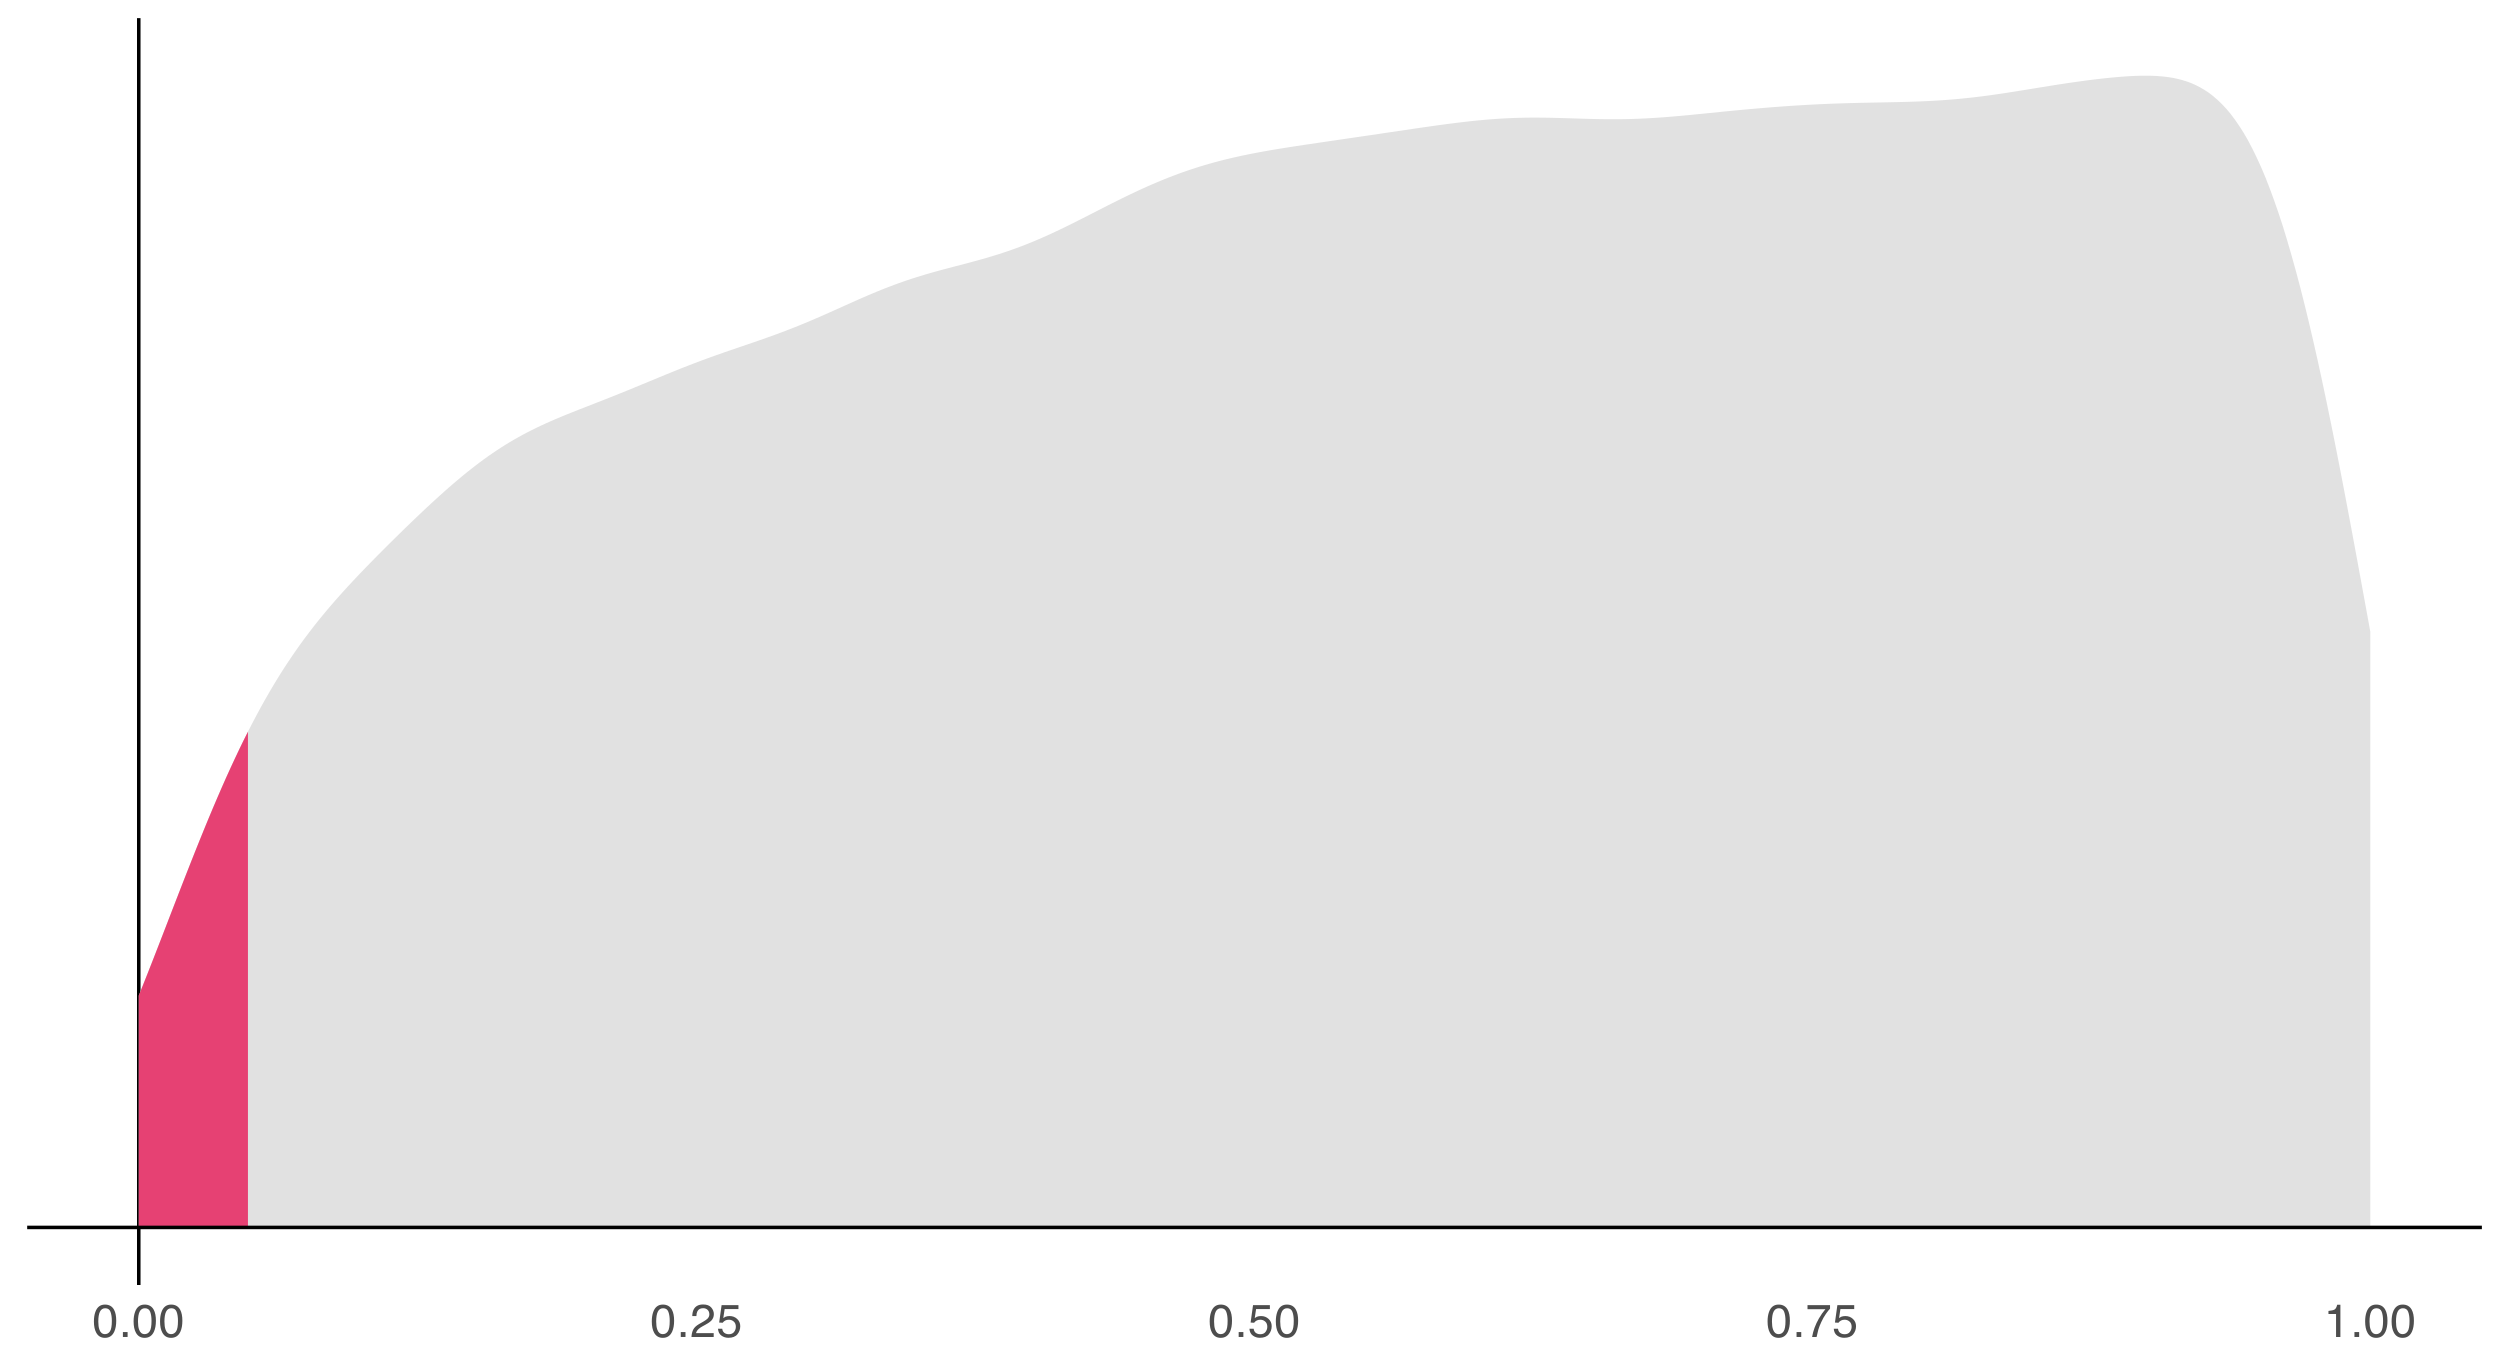
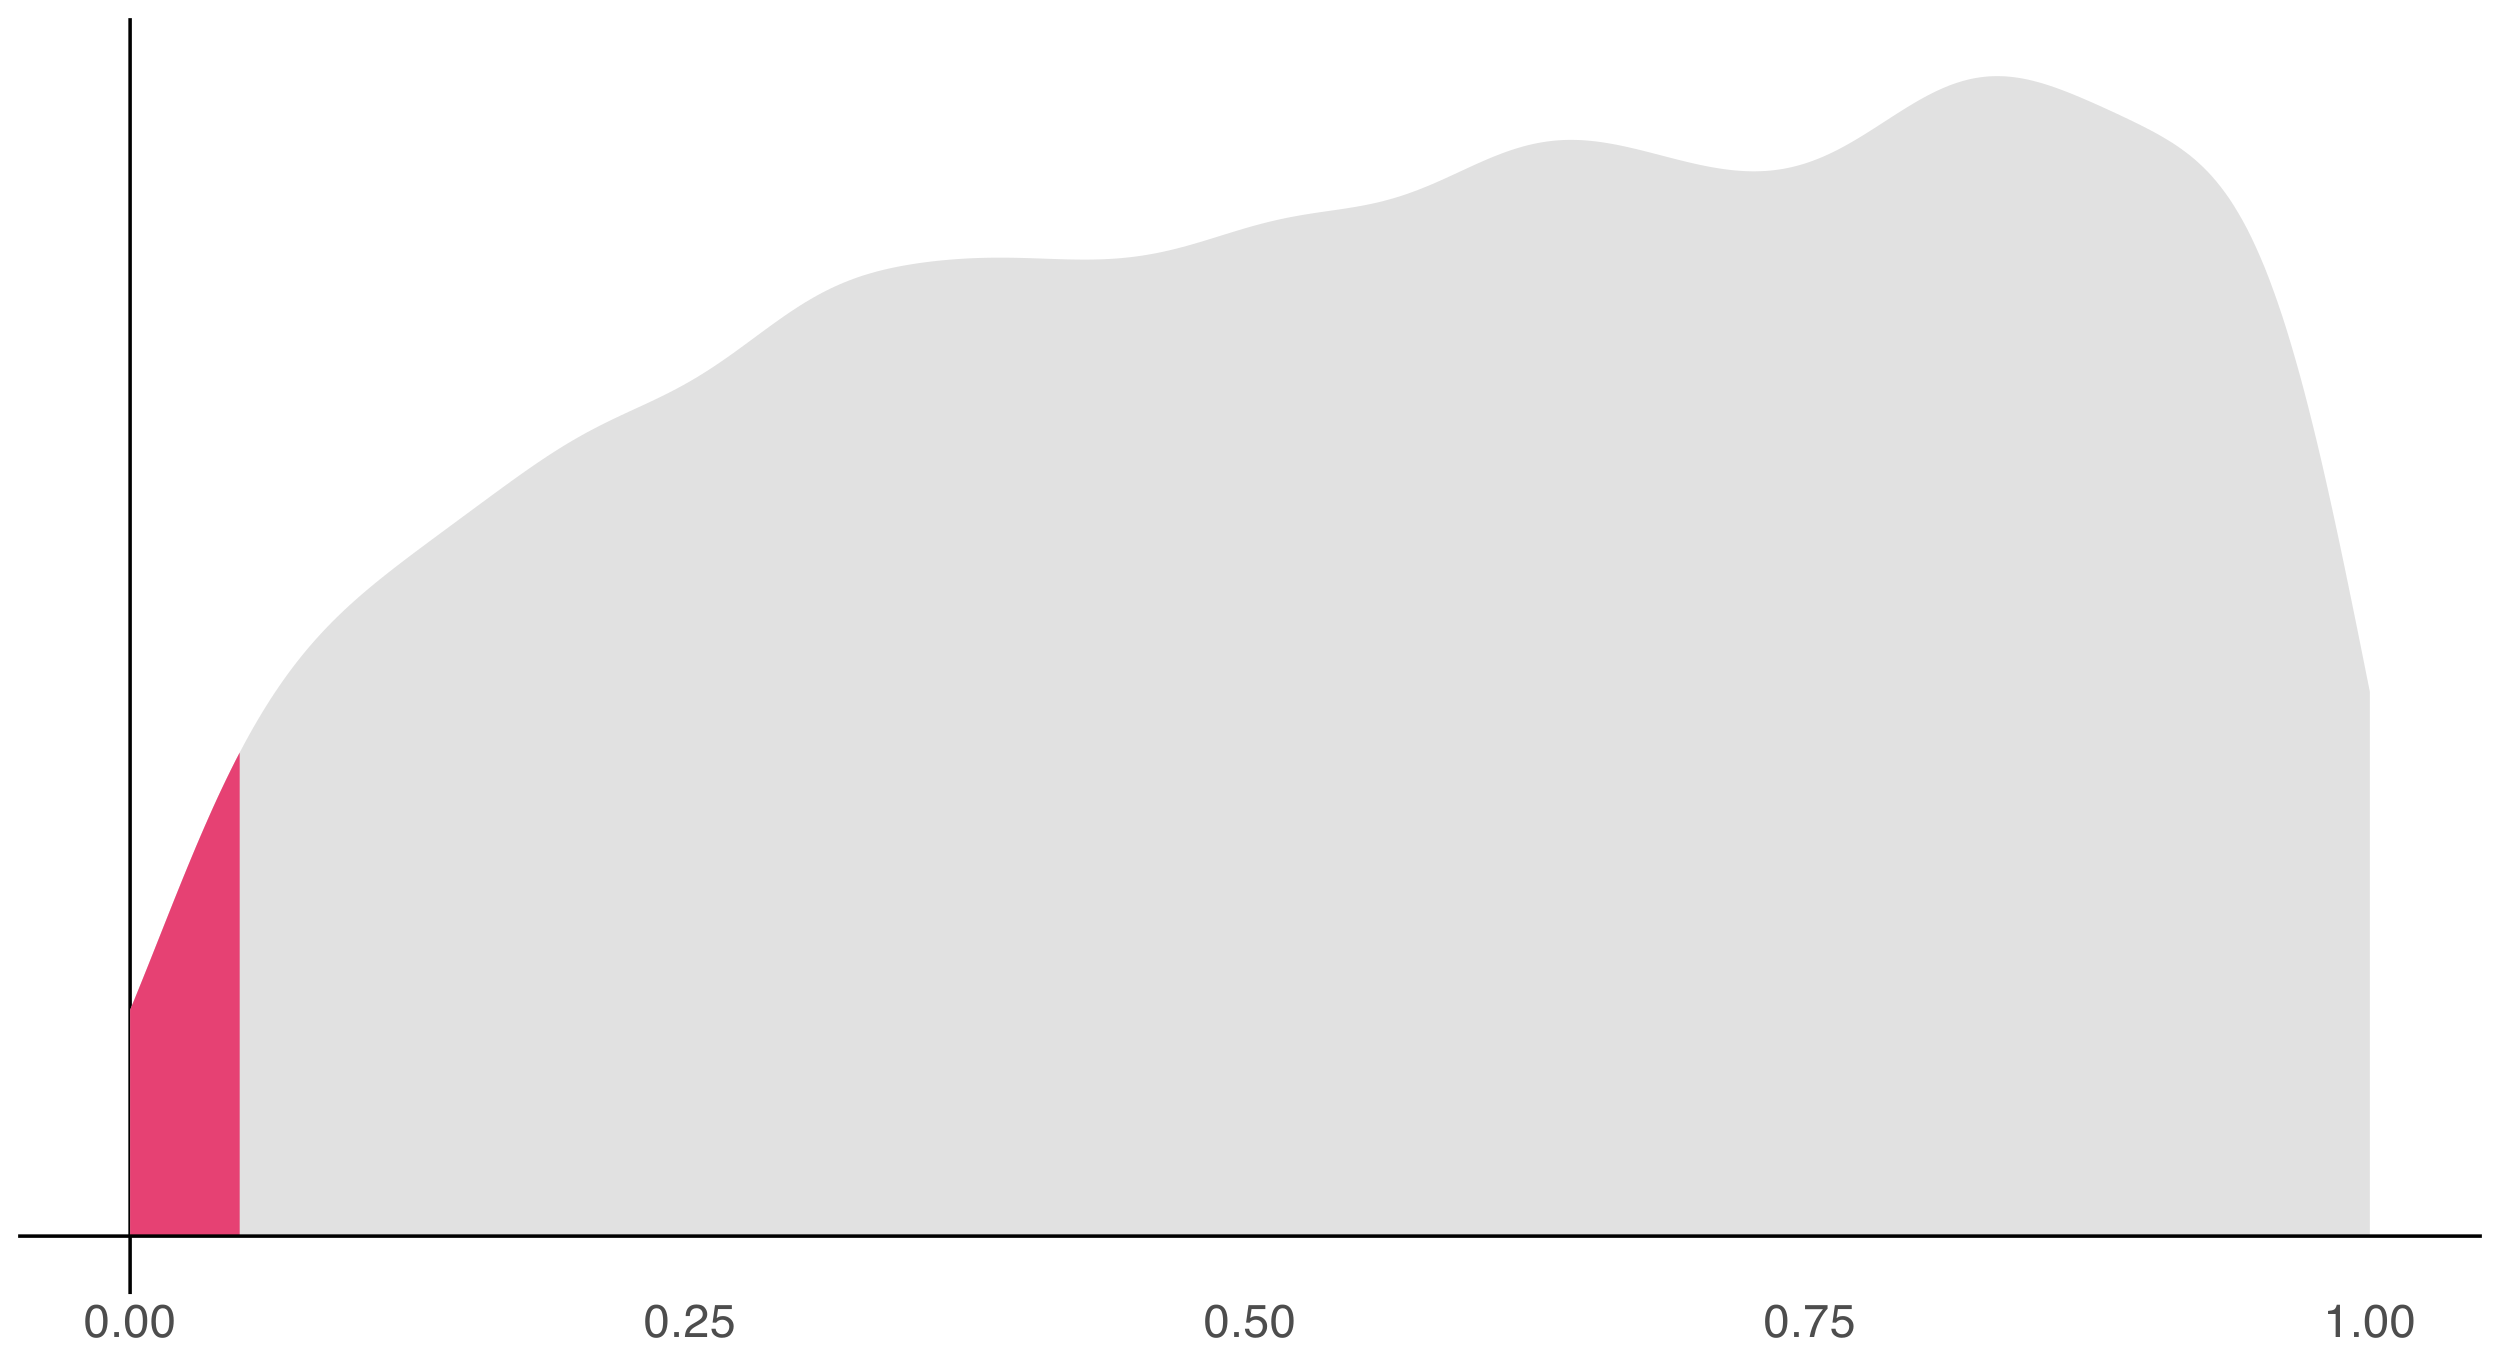
<svg xmlns="http://www.w3.org/2000/svg" xmlns:xlink="http://www.w3.org/1999/xlink" width="756" height="414" viewBox="0 0 756 414">
  <defs>
    <g>
      <g id="glyph-0-0">
        <path d="M 0.453 0 L 0.453 -10.047 L 8.422 -10.047 L 8.422 0 Z M 7.172 -1.266 L 7.172 -8.781 L 1.703 -8.781 L 1.703 -1.266 Z M 7.172 -1.266 " />
      </g>
      <g id="glyph-0-1">
        <path d="M 3.781 -9.797 C 5.051 -9.797 5.969 -9.27 6.531 -8.219 C 6.969 -7.414 7.188 -6.312 7.188 -4.906 C 7.188 -3.57 6.988 -2.473 6.594 -1.609 C 6.02 -0.359 5.082 0.266 3.781 0.266 C 2.602 0.266 1.727 -0.242 1.156 -1.266 C 0.676 -2.117 0.438 -3.266 0.438 -4.703 C 0.438 -5.805 0.582 -6.758 0.875 -7.562 C 1.406 -9.051 2.375 -9.797 3.781 -9.797 Z M 3.781 -0.859 C 4.414 -0.859 4.922 -1.141 5.297 -1.703 C 5.672 -2.266 5.859 -3.316 5.859 -4.859 C 5.859 -5.973 5.723 -6.891 5.453 -7.609 C 5.18 -8.328 4.648 -8.688 3.859 -8.688 C 3.141 -8.688 2.609 -8.344 2.266 -7.656 C 1.93 -6.977 1.766 -5.977 1.766 -4.656 C 1.766 -3.656 1.875 -2.852 2.094 -2.25 C 2.414 -1.32 2.977 -0.859 3.781 -0.859 Z M 3.781 -0.859 " />
      </g>
      <g id="glyph-0-2">
        <path d="M 1.203 -1.484 L 2.625 -1.484 L 2.625 0 L 1.203 0 Z M 1.203 -1.484 " />
      </g>
      <g id="glyph-0-3">
        <path d="M 0.438 0 C 0.477 -0.844 0.648 -1.578 0.953 -2.203 C 1.266 -2.828 1.859 -3.395 2.734 -3.906 L 4.047 -4.656 C 4.629 -5 5.039 -5.289 5.281 -5.531 C 5.656 -5.914 5.844 -6.352 5.844 -6.844 C 5.844 -7.406 5.672 -7.852 5.328 -8.188 C 4.984 -8.531 4.531 -8.703 3.969 -8.703 C 3.125 -8.703 2.539 -8.379 2.219 -7.734 C 2.039 -7.391 1.941 -6.914 1.922 -6.312 L 0.672 -6.312 C 0.691 -7.164 0.852 -7.863 1.156 -8.406 C 1.688 -9.352 2.625 -9.828 3.969 -9.828 C 5.094 -9.828 5.91 -9.52 6.422 -8.906 C 6.941 -8.301 7.203 -7.629 7.203 -6.891 C 7.203 -6.109 6.926 -5.438 6.375 -4.875 C 6.062 -4.551 5.488 -4.16 4.656 -3.703 L 3.719 -3.188 C 3.281 -2.938 2.93 -2.703 2.672 -2.484 C 2.211 -2.086 1.926 -1.645 1.812 -1.156 L 7.156 -1.156 L 7.156 0 Z M 0.438 0 " />
      </g>
      <g id="glyph-0-4">
        <path d="M 1.734 -2.5 C 1.816 -1.789 2.141 -1.305 2.703 -1.047 C 2.992 -0.898 3.332 -0.828 3.719 -0.828 C 4.445 -0.828 4.984 -1.062 5.328 -1.531 C 5.68 -2 5.859 -2.516 5.859 -3.078 C 5.859 -3.766 5.648 -4.289 5.234 -4.656 C 4.816 -5.031 4.316 -5.219 3.734 -5.219 C 3.316 -5.219 2.953 -5.133 2.641 -4.969 C 2.336 -4.812 2.082 -4.586 1.875 -4.297 L 0.812 -4.359 L 1.547 -9.625 L 6.641 -9.625 L 6.641 -8.438 L 2.469 -8.438 L 2.062 -5.719 C 2.289 -5.883 2.504 -6.016 2.703 -6.109 C 3.066 -6.254 3.488 -6.328 3.969 -6.328 C 4.863 -6.328 5.625 -6.035 6.25 -5.453 C 6.875 -4.879 7.188 -4.148 7.188 -3.266 C 7.188 -2.336 6.898 -1.52 6.328 -0.812 C 5.754 -0.102 4.844 0.25 3.594 0.25 C 2.801 0.25 2.098 0.023 1.484 -0.422 C 0.867 -0.867 0.523 -1.562 0.453 -2.5 Z M 1.734 -2.5 " />
      </g>
      <g id="glyph-0-5">
        <path d="M 7.328 -9.625 L 7.328 -8.547 C 7.004 -8.242 6.582 -7.711 6.062 -6.953 C 5.539 -6.203 5.082 -5.391 4.688 -4.516 C 4.289 -3.66 3.988 -2.883 3.781 -2.188 C 3.645 -1.727 3.473 -1 3.266 0 L 1.906 0 C 2.219 -1.863 2.898 -3.723 3.953 -5.578 C 4.578 -6.66 5.234 -7.598 5.922 -8.391 L 0.516 -8.391 L 0.516 -9.625 Z M 7.328 -9.625 " />
      </g>
      <g id="glyph-0-6">
        <path d="M 1.344 -6.938 L 1.344 -7.875 C 2.227 -7.957 2.844 -8.098 3.188 -8.297 C 3.539 -8.504 3.805 -8.988 3.984 -9.75 L 4.953 -9.75 L 4.953 0 L 3.641 0 L 3.641 -6.938 Z M 1.344 -6.938 " />
      </g>
    </g>
    <clipPath id="clip-0">
-       <path clip-rule="nonzero" d="M 41 5.48 L 43 5.48 L 43 388.59 L 41 388.59 Z M 41 5.48 " />
+       <path clip-rule="nonzero" d="M 38 5.48 L 40 5.48 L 40 391.328 L 38 391.328 Z M 38 5.48 " />
    </clipPath>
    <clipPath id="clip-1">
-       <path clip-rule="nonzero" d="M 8.219 370 L 750.52 370 L 750.52 372 L 8.219 372 Z M 8.219 370 " />
+       <path clip-rule="nonzero" d="M 5.48 373 L 750.523 373 L 750.523 375 L 5.48 375 Z M 5.48 373 " />
    </clipPath>
  </defs>
  <rect x="-75.6" y="-41.4" width="907.2" height="496.8" fill="rgb(100%, 100%, 100%)" fill-opacity="1" />
  <g clip-path="url(#clip-0)">
-     <path fill="none" stroke-width="1.067" stroke-linecap="butt" stroke-linejoin="round" stroke="rgb(0%, 0%, 0%)" stroke-opacity="1" stroke-miterlimit="10" d="M 41.961 388.59 L 41.961 5.48 " />
+     <path fill="none" stroke-width="1.067" stroke-linecap="butt" stroke-linejoin="round" stroke="rgb(0%, 0%, 0%)" stroke-opacity="1" stroke-miterlimit="10" d="M 39.344 391.328 L 39.344 5.48 " />
  </g>
-   <path fill-rule="nonzero" fill="rgb(85.098%, 85.098%, 85.098%)" fill-opacity="0.8" d="M 41.961 301.059 L 43.281 297.773 L 44.602 294.453 L 45.922 291.098 L 47.242 287.715 L 48.562 284.312 L 49.883 280.902 L 51.203 277.48 L 52.523 274.062 L 53.844 270.652 L 55.164 267.254 L 56.488 263.871 L 57.809 260.516 L 59.129 257.195 L 60.449 253.906 L 61.77 250.656 L 63.09 247.449 L 64.41 244.305 L 65.73 241.211 L 67.051 238.164 L 68.371 235.176 L 69.691 232.27 L 71.012 229.422 L 72.332 226.633 L 73.652 223.91 L 74.977 221.27 L 76.297 218.699 L 77.617 216.195 L 78.938 213.75 L 80.258 211.391 L 81.578 209.102 L 82.898 206.871 L 84.219 204.703 L 85.539 202.605 L 86.859 200.578 L 88.18 198.605 L 89.5 196.688 L 90.82 194.82 L 92.141 193.02 L 93.465 191.262 L 94.785 189.547 L 96.105 187.875 L 97.426 186.254 L 98.746 184.664 L 100.066 183.109 L 101.387 181.582 L 102.707 180.094 L 104.027 178.625 L 105.348 177.184 L 106.668 175.758 L 107.988 174.355 L 109.309 172.969 L 110.629 171.598 L 111.953 170.238 L 113.273 168.891 L 114.594 167.559 L 115.914 166.23 L 117.234 164.914 L 118.555 163.602 L 119.875 162.301 L 121.195 161.008 L 122.516 159.719 L 123.836 158.441 L 125.156 157.172 L 126.477 155.91 L 127.797 154.66 L 129.117 153.422 L 130.438 152.195 L 131.762 150.984 L 133.082 149.785 L 134.402 148.602 L 135.723 147.438 L 137.043 146.293 L 138.363 145.168 L 139.684 144.066 L 141.004 142.984 L 142.324 141.934 L 143.645 140.906 L 144.965 139.898 L 146.285 138.922 L 147.605 137.977 L 148.926 137.059 L 150.25 136.168 L 151.57 135.305 L 152.891 134.477 L 154.211 133.672 L 155.531 132.895 L 156.852 132.145 L 158.172 131.422 L 159.492 130.727 L 160.812 130.055 L 162.133 129.402 L 163.453 128.77 L 164.773 128.164 L 166.094 127.57 L 167.414 126.992 L 168.738 126.43 L 170.059 125.879 L 171.379 125.336 L 172.699 124.805 L 174.02 124.277 L 175.34 123.758 L 180.621 121.695 L 184.582 120.137 L 187.223 119.082 L 188.547 118.547 L 189.867 118.012 L 193.828 116.383 L 199.109 114.195 L 201.75 113.109 L 203.07 112.57 L 205.711 111.508 L 207.035 110.984 L 208.355 110.469 L 209.676 109.961 L 210.996 109.461 L 212.316 108.965 L 213.637 108.477 L 214.957 107.996 L 216.277 107.523 L 217.598 107.055 L 218.918 106.59 L 220.238 106.133 L 222.879 105.227 L 224.199 104.777 L 225.523 104.328 L 228.164 103.422 L 229.484 102.965 L 230.805 102.504 L 232.125 102.039 L 234.766 101.086 L 236.086 100.594 L 237.406 100.094 L 238.727 99.586 L 240.047 99.07 L 241.367 98.543 L 242.688 98.004 L 244.012 97.453 L 245.332 96.898 L 246.652 96.332 L 247.973 95.758 L 249.293 95.18 L 250.613 94.594 L 251.934 94.004 L 257.215 91.629 L 259.855 90.457 L 261.176 89.879 L 262.496 89.309 L 263.82 88.75 L 265.141 88.203 L 266.461 87.664 L 267.781 87.137 L 269.102 86.629 L 270.422 86.133 L 271.742 85.648 L 273.062 85.18 L 274.383 84.727 L 275.703 84.289 L 277.023 83.867 L 278.344 83.457 L 279.664 83.059 L 280.984 82.672 L 282.309 82.297 L 283.629 81.93 L 284.949 81.57 L 286.27 81.219 L 288.91 80.523 L 291.551 79.836 L 294.191 79.133 L 295.512 78.773 L 296.832 78.406 L 298.152 78.027 L 299.473 77.637 L 300.797 77.238 L 302.117 76.824 L 303.438 76.395 L 304.758 75.953 L 306.078 75.492 L 307.398 75.02 L 308.719 74.523 L 310.039 74.012 L 311.359 73.488 L 312.68 72.949 L 314 72.387 L 315.32 71.812 L 316.641 71.223 L 317.961 70.625 L 319.281 70.008 L 320.605 69.379 L 321.926 68.742 L 323.246 68.094 L 324.566 67.438 L 325.887 66.773 L 327.207 66.105 L 329.848 64.762 L 332.488 63.41 L 335.129 62.066 L 336.449 61.398 L 337.77 60.738 L 339.094 60.086 L 340.414 59.438 L 341.734 58.801 L 343.055 58.176 L 344.375 57.559 L 345.695 56.949 L 347.016 56.359 L 348.336 55.777 L 349.656 55.211 L 350.977 54.656 L 352.297 54.121 L 353.617 53.598 L 354.938 53.09 L 356.258 52.594 L 357.582 52.117 L 358.902 51.656 L 360.223 51.211 L 361.543 50.781 L 362.863 50.363 L 364.184 49.965 L 365.504 49.578 L 366.824 49.207 L 368.145 48.848 L 369.465 48.504 L 370.785 48.176 L 372.105 47.859 L 373.426 47.551 L 374.746 47.258 L 376.07 46.977 L 377.391 46.703 L 378.711 46.441 L 380.031 46.188 L 381.352 45.941 L 382.672 45.703 L 383.992 45.469 L 385.312 45.246 L 386.633 45.027 L 387.953 44.812 L 389.273 44.602 L 391.914 44.188 L 394.555 43.789 L 395.879 43.594 L 399.84 43.008 L 401.16 42.816 L 402.48 42.621 L 403.801 42.43 L 405.121 42.234 L 406.441 42.043 L 407.762 41.848 L 409.082 41.656 L 411.723 41.266 L 413.043 41.074 L 414.367 40.879 L 417.008 40.488 L 418.328 40.289 L 427.57 38.922 L 430.211 38.539 L 431.531 38.352 L 432.855 38.164 L 434.176 37.977 L 436.816 37.617 L 438.137 37.441 L 440.777 37.105 L 442.098 36.949 L 443.418 36.797 L 444.738 36.648 L 446.059 36.508 L 447.379 36.379 L 448.699 36.258 L 450.02 36.145 L 451.344 36.039 L 452.664 35.945 L 453.984 35.863 L 455.305 35.789 L 456.625 35.723 L 457.945 35.672 L 459.266 35.633 L 460.586 35.602 L 461.906 35.578 L 463.227 35.566 L 464.547 35.566 L 465.867 35.574 L 467.188 35.586 L 468.508 35.609 L 469.828 35.637 L 471.152 35.668 L 475.113 35.785 L 477.754 35.871 L 479.074 35.91 L 481.715 35.98 L 483.035 36.008 L 484.355 36.031 L 485.676 36.047 L 486.996 36.055 L 488.316 36.055 L 489.641 36.051 L 490.961 36.031 L 492.281 36.008 L 493.602 35.973 L 494.922 35.926 L 496.242 35.875 L 497.562 35.812 L 498.883 35.738 L 500.203 35.66 L 501.523 35.574 L 502.844 35.48 L 504.164 35.379 L 505.484 35.27 L 506.805 35.156 L 508.129 35.039 L 509.449 34.918 L 510.77 34.793 L 513.41 34.535 L 521.332 33.738 L 523.973 33.48 L 526.613 33.23 L 527.938 33.105 L 530.578 32.871 L 533.219 32.645 L 534.539 32.535 L 535.859 32.43 L 537.18 32.328 L 538.5 32.23 L 541.141 32.043 L 543.781 31.871 L 545.102 31.793 L 546.426 31.715 L 549.066 31.574 L 551.707 31.449 L 553.027 31.395 L 554.348 31.344 L 556.988 31.25 L 559.629 31.172 L 560.949 31.141 L 562.27 31.105 L 563.59 31.078 L 564.914 31.051 L 566.234 31.023 L 568.875 30.977 L 574.156 30.867 L 576.797 30.797 L 578.117 30.758 L 579.438 30.711 L 580.758 30.66 L 582.078 30.602 L 583.402 30.539 L 584.723 30.469 L 586.043 30.391 L 587.363 30.305 L 588.684 30.211 L 590.004 30.105 L 591.324 29.996 L 592.645 29.875 L 593.965 29.742 L 595.285 29.605 L 596.605 29.461 L 597.926 29.305 L 599.246 29.141 L 600.566 28.969 L 601.887 28.789 L 603.211 28.605 L 604.531 28.414 L 607.172 28.016 L 608.492 27.809 L 611.133 27.387 L 615.094 26.742 L 616.414 26.523 L 617.734 26.309 L 620.375 25.887 L 621.699 25.676 L 624.34 25.27 L 625.66 25.074 L 626.98 24.883 L 628.301 24.695 L 629.621 24.512 L 630.941 24.336 L 632.262 24.168 L 633.582 24.004 L 634.902 23.848 L 636.223 23.699 L 637.543 23.562 L 638.863 23.434 L 640.188 23.312 L 641.508 23.203 L 642.828 23.109 L 644.148 23.027 L 645.469 22.961 L 646.789 22.918 L 648.109 22.895 L 649.43 22.895 L 650.75 22.918 L 652.07 22.973 L 653.391 23.07 L 654.711 23.203 L 656.031 23.375 L 657.352 23.598 L 658.672 23.891 L 659.996 24.238 L 661.316 24.652 L 662.637 25.133 L 663.957 25.723 L 665.277 26.398 L 666.598 27.164 L 667.918 28.031 L 669.238 29.043 L 670.559 30.184 L 671.879 31.449 L 673.199 32.848 L 674.52 34.426 L 675.84 36.18 L 677.16 38.094 L 678.484 40.172 L 679.805 42.457 L 681.125 44.973 L 682.445 47.676 L 683.766 50.574 L 685.086 53.688 L 686.406 57.082 L 687.727 60.68 L 689.047 64.492 L 690.367 68.516 L 691.688 72.848 L 693.008 77.395 L 694.328 82.152 L 695.648 87.117 L 696.973 92.363 L 698.293 97.828 L 699.613 103.48 L 700.934 109.32 L 702.254 115.391 L 703.574 121.652 L 704.895 128.07 L 706.215 134.629 L 707.535 141.348 L 708.855 148.211 L 710.176 155.172 L 711.496 162.223 L 712.816 169.348 L 714.137 176.547 L 715.461 183.781 L 716.781 191.031 L 716.781 371.176 L 41.961 371.176 Z M 41.961 301.059 " />
-   <path fill-rule="nonzero" fill="rgb(90.196%, 25.49%, 45.098%)" fill-opacity="1" d="M 41.961 301.059 L 43.281 297.773 L 44.602 294.453 L 45.922 291.098 L 47.242 287.715 L 48.562 284.312 L 49.883 280.902 L 51.203 277.48 L 52.523 274.062 L 53.844 270.652 L 55.164 267.254 L 56.488 263.871 L 57.809 260.516 L 59.129 257.195 L 60.449 253.906 L 61.77 250.656 L 63.09 247.449 L 64.41 244.305 L 65.73 241.211 L 67.051 238.164 L 68.371 235.176 L 69.691 232.27 L 71.012 229.422 L 72.332 226.633 L 73.652 223.91 L 74.977 221.27 L 74.977 371.176 L 41.961 371.176 Z M 41.961 301.059 " />
+   <path fill-rule="nonzero" fill="rgb(85.098%, 85.098%, 85.098%)" fill-opacity="0.8" d="M 39.344 305.379 L 40.672 302.16 L 41.996 298.906 L 43.32 295.621 L 44.648 292.309 L 45.973 288.984 L 47.297 285.645 L 48.625 282.301 L 49.949 278.961 L 51.273 275.629 L 52.598 272.312 L 53.926 269.008 L 55.25 265.738 L 56.574 262.504 L 57.902 259.297 L 59.227 256.129 L 60.551 253.016 L 61.879 249.949 L 63.203 246.938 L 64.527 243.973 L 65.855 241.074 L 67.18 238.246 L 68.504 235.477 L 69.832 232.766 L 71.156 230.121 L 72.48 227.559 L 73.809 225.062 L 75.133 222.625 L 76.457 220.254 L 77.785 217.969 L 79.109 215.746 L 80.434 213.586 L 81.758 211.484 L 83.086 209.465 L 84.41 207.508 L 85.734 205.602 L 87.062 203.754 L 88.387 201.973 L 89.711 200.254 L 91.039 198.578 L 92.363 196.953 L 93.688 195.379 L 95.016 193.859 L 96.34 192.383 L 97.664 190.941 L 98.992 189.543 L 100.316 188.191 L 101.641 186.871 L 102.969 185.582 L 104.293 184.32 L 105.617 183.098 L 106.945 181.898 L 108.27 180.723 L 109.594 179.57 L 110.918 178.441 L 112.246 177.332 L 113.57 176.238 L 114.895 175.164 L 116.223 174.102 L 117.547 173.055 L 118.871 172.02 L 120.199 170.992 L 121.523 169.973 L 122.848 168.965 L 124.176 167.961 L 125.5 166.965 L 126.824 165.973 L 128.152 164.984 L 130.801 163.016 L 132.129 162.035 L 133.453 161.059 L 134.777 160.078 L 136.105 159.098 L 137.43 158.121 L 138.754 157.141 L 140.078 156.164 L 141.406 155.184 L 142.73 154.207 L 144.055 153.227 L 145.383 152.25 L 148.031 150.297 L 149.359 149.324 L 152.008 147.387 L 153.336 146.426 L 154.66 145.469 L 155.984 144.516 L 157.312 143.574 L 158.637 142.637 L 159.961 141.711 L 161.289 140.797 L 162.613 139.891 L 163.938 139 L 165.262 138.117 L 166.59 137.254 L 167.914 136.406 L 169.238 135.57 L 170.566 134.754 L 171.891 133.953 L 173.215 133.172 L 174.543 132.402 L 175.867 131.652 L 177.191 130.922 L 178.52 130.207 L 179.844 129.512 L 181.168 128.824 L 182.496 128.156 L 183.82 127.5 L 185.145 126.855 L 186.473 126.223 L 187.797 125.598 L 189.121 124.977 L 190.449 124.363 L 193.098 123.145 L 194.422 122.531 L 195.75 121.914 L 197.074 121.293 L 198.398 120.66 L 199.727 120.02 L 201.051 119.367 L 202.375 118.699 L 203.703 118.016 L 205.027 117.316 L 206.352 116.598 L 207.68 115.855 L 209.004 115.098 L 210.328 114.32 L 211.656 113.516 L 212.98 112.691 L 214.305 111.848 L 215.633 110.984 L 216.957 110.098 L 218.281 109.195 L 219.609 108.277 L 220.934 107.344 L 222.258 106.395 L 223.582 105.434 L 224.91 104.469 L 227.559 102.516 L 228.887 101.535 L 230.211 100.559 L 231.535 99.586 L 232.863 98.617 L 234.188 97.664 L 235.512 96.723 L 236.84 95.793 L 238.164 94.879 L 239.488 93.988 L 240.816 93.121 L 242.141 92.273 L 243.465 91.449 L 244.793 90.656 L 246.117 89.891 L 247.441 89.152 L 248.77 88.441 L 250.094 87.766 L 251.418 87.121 L 252.742 86.504 L 254.07 85.914 L 255.395 85.352 L 256.719 84.828 L 258.047 84.332 L 259.371 83.855 L 260.695 83.406 L 262.023 82.992 L 263.348 82.602 L 264.672 82.227 L 266 81.875 L 267.324 81.551 L 268.648 81.246 L 269.977 80.957 L 271.301 80.684 L 272.625 80.43 L 273.953 80.191 L 275.277 79.969 L 276.602 79.758 L 277.93 79.562 L 279.254 79.379 L 280.578 79.207 L 281.902 79.047 L 283.23 78.898 L 284.555 78.762 L 285.879 78.637 L 287.207 78.52 L 288.531 78.414 L 289.855 78.32 L 291.184 78.234 L 292.508 78.16 L 293.832 78.094 L 295.16 78.039 L 296.484 77.996 L 297.809 77.961 L 299.137 77.934 L 300.461 77.918 L 301.785 77.91 L 303.113 77.91 L 304.438 77.918 L 305.762 77.934 L 307.086 77.957 L 308.414 77.984 L 311.062 78.055 L 312.391 78.098 L 313.715 78.141 L 315.039 78.188 L 316.367 78.234 L 317.691 78.281 L 319.016 78.324 L 320.344 78.367 L 321.668 78.406 L 322.992 78.438 L 324.32 78.465 L 325.645 78.484 L 326.969 78.496 L 328.297 78.5 L 329.621 78.492 L 330.945 78.469 L 332.273 78.441 L 333.598 78.395 L 334.922 78.332 L 336.246 78.258 L 337.574 78.168 L 338.898 78.066 L 340.223 77.941 L 341.551 77.797 L 342.875 77.641 L 344.199 77.465 L 345.527 77.27 L 346.852 77.055 L 348.176 76.824 L 349.504 76.578 L 350.828 76.312 L 352.152 76.027 L 353.48 75.727 L 354.805 75.41 L 356.129 75.082 L 357.457 74.734 L 358.781 74.375 L 360.105 74.004 L 361.434 73.625 L 362.758 73.234 L 364.082 72.836 L 365.406 72.434 L 366.734 72.023 L 368.059 71.613 L 369.383 71.199 L 370.711 70.789 L 372.035 70.379 L 373.359 69.973 L 374.688 69.57 L 376.012 69.176 L 377.336 68.789 L 378.664 68.414 L 379.988 68.051 L 381.312 67.695 L 382.641 67.352 L 383.965 67.023 L 385.289 66.711 L 386.617 66.41 L 387.941 66.125 L 389.266 65.848 L 390.594 65.594 L 391.918 65.348 L 393.242 65.109 L 394.566 64.887 L 395.895 64.672 L 397.219 64.465 L 398.543 64.266 L 399.871 64.07 L 402.52 63.688 L 403.848 63.496 L 405.172 63.305 L 406.496 63.105 L 407.824 62.895 L 409.148 62.68 L 410.473 62.453 L 411.801 62.215 L 413.125 61.957 L 414.449 61.684 L 415.777 61.398 L 417.102 61.09 L 418.426 60.758 L 419.754 60.406 L 421.078 60.035 L 422.402 59.645 L 423.727 59.223 L 425.055 58.781 L 426.379 58.32 L 427.703 57.84 L 429.031 57.336 L 430.355 56.812 L 431.68 56.27 L 433.008 55.715 L 434.332 55.145 L 435.656 54.559 L 436.984 53.961 L 438.309 53.355 L 439.633 52.746 L 440.961 52.133 L 443.609 50.906 L 444.938 50.297 L 446.262 49.695 L 447.586 49.102 L 448.914 48.52 L 450.238 47.953 L 451.562 47.406 L 452.887 46.879 L 454.215 46.371 L 455.539 45.883 L 456.863 45.426 L 458.191 44.996 L 459.516 44.594 L 460.84 44.219 L 462.168 43.875 L 463.492 43.57 L 464.816 43.293 L 466.145 43.051 L 467.469 42.836 L 468.793 42.668 L 470.121 42.527 L 471.445 42.418 L 472.77 42.34 L 474.098 42.305 L 475.422 42.297 L 476.746 42.32 L 478.07 42.371 L 479.398 42.453 L 480.723 42.566 L 482.047 42.703 L 483.375 42.863 L 484.699 43.051 L 486.023 43.262 L 487.352 43.488 L 488.676 43.734 L 490 44 L 491.328 44.281 L 492.652 44.578 L 493.977 44.883 L 495.305 45.199 L 496.629 45.523 L 497.953 45.859 L 499.281 46.195 L 501.93 46.883 L 503.258 47.227 L 504.582 47.57 L 505.906 47.91 L 507.23 48.246 L 508.559 48.574 L 509.883 48.898 L 511.207 49.211 L 512.535 49.516 L 513.859 49.805 L 515.184 50.078 L 516.512 50.344 L 517.836 50.59 L 519.16 50.812 L 520.488 51.02 L 521.812 51.207 L 523.137 51.375 L 524.465 51.512 L 525.789 51.625 L 527.113 51.711 L 528.441 51.773 L 529.766 51.805 L 531.09 51.801 L 532.418 51.766 L 533.742 51.703 L 535.066 51.605 L 536.391 51.465 L 537.719 51.293 L 539.043 51.09 L 540.367 50.844 L 541.695 50.559 L 543.02 50.234 L 544.344 49.879 L 545.672 49.484 L 546.996 49.043 L 548.32 48.57 L 549.648 48.062 L 550.973 47.52 L 552.297 46.934 L 553.625 46.316 L 554.949 45.672 L 556.273 44.996 L 557.602 44.285 L 558.926 43.547 L 560.25 42.789 L 561.578 42.008 L 562.902 41.207 L 564.227 40.387 L 565.551 39.555 L 566.879 38.711 L 568.203 37.859 L 569.527 37.004 L 570.855 36.148 L 572.18 35.293 L 573.504 34.441 L 574.832 33.605 L 576.156 32.777 L 577.48 31.965 L 578.809 31.168 L 580.133 30.402 L 581.457 29.66 L 582.785 28.941 L 584.109 28.254 L 585.434 27.602 L 586.762 26.992 L 588.086 26.418 L 589.41 25.875 L 590.738 25.383 L 592.062 24.938 L 593.387 24.535 L 594.711 24.176 L 596.039 23.859 L 597.363 23.605 L 598.688 23.395 L 600.016 23.227 L 601.34 23.102 L 602.664 23.039 L 603.992 23.02 L 605.316 23.039 L 606.641 23.102 L 607.969 23.219 L 609.293 23.375 L 610.617 23.57 L 611.945 23.801 L 613.27 24.074 L 614.594 24.383 L 615.922 24.727 L 617.246 25.094 L 618.57 25.492 L 619.895 25.922 L 621.223 26.375 L 622.547 26.848 L 623.871 27.34 L 625.199 27.855 L 626.523 28.383 L 627.848 28.926 L 629.176 29.48 L 630.5 30.051 L 631.824 30.625 L 633.152 31.211 L 634.477 31.801 L 635.801 32.398 L 637.129 33.004 L 638.453 33.609 L 639.777 34.223 L 641.105 34.844 L 642.43 35.469 L 643.754 36.102 L 645.082 36.742 L 646.406 37.391 L 647.73 38.055 L 649.055 38.73 L 650.383 39.422 L 651.707 40.133 L 653.031 40.871 L 654.359 41.637 L 655.684 42.43 L 657.008 43.254 L 658.336 44.133 L 659.66 45.059 L 660.984 46.031 L 662.312 47.055 L 663.637 48.156 L 664.961 49.336 L 666.289 50.59 L 667.613 51.922 L 668.938 53.352 L 670.266 54.906 L 671.59 56.559 L 672.914 58.32 L 674.242 60.203 L 675.566 62.258 L 676.891 64.441 L 678.215 66.762 L 679.543 69.223 L 680.867 71.898 L 682.191 74.73 L 683.52 77.727 L 684.844 80.887 L 686.168 84.27 L 687.496 87.848 L 688.82 91.602 L 690.145 95.531 L 691.473 99.684 L 692.797 104.051 L 694.121 108.598 L 695.449 113.316 L 696.773 118.234 L 698.098 123.367 L 699.426 128.664 L 700.75 134.121 L 702.074 139.73 L 703.402 145.543 L 704.727 151.48 L 706.051 157.539 L 707.375 163.711 L 708.703 170.02 L 710.027 176.414 L 711.352 182.879 L 712.68 189.406 L 714.004 195.992 L 715.328 202.605 L 716.656 209.23 L 716.656 373.789 L 39.344 373.789 Z M 39.344 305.379 " />
+   <path fill-rule="nonzero" fill="rgb(90.196%, 25.49%, 45.098%)" fill-opacity="1" d="M 39.344 305.379 L 40.672 302.16 L 41.996 298.906 L 43.32 295.621 L 44.648 292.309 L 45.973 288.984 L 47.297 285.645 L 48.625 282.301 L 49.949 278.961 L 51.273 275.629 L 52.598 272.312 L 53.926 269.008 L 55.25 265.738 L 56.574 262.504 L 57.902 259.297 L 59.227 256.129 L 60.551 253.016 L 61.879 249.949 L 63.203 246.938 L 64.527 243.973 L 65.855 241.074 L 67.18 238.246 L 68.504 235.477 L 69.832 232.766 L 71.156 230.121 L 72.48 227.559 L 72.48 373.789 L 39.344 373.789 Z M 39.344 305.379 " />
  <g clip-path="url(#clip-1)">
-     <path fill="none" stroke-width="1.067" stroke-linecap="butt" stroke-linejoin="round" stroke="rgb(0%, 0%, 0%)" stroke-opacity="1" stroke-miterlimit="10" d="M 8.219 371.176 L 750.52 371.176 " />
+     <path fill="none" stroke-width="1.067" stroke-linecap="butt" stroke-linejoin="round" stroke="rgb(0%, 0%, 0%)" stroke-opacity="1" stroke-miterlimit="10" d="M 5.48 373.789 L 750.52 373.789 " />
  </g>
  <g fill="rgb(30.196%, 30.196%, 30.196%)" fill-opacity="1">
-     <use xlink:href="#glyph-0-1" x="27.961" y="404.3" />
-     <use xlink:href="#glyph-0-2" x="35.961" y="404.3" />
-     <use xlink:href="#glyph-0-1" x="39.961" y="404.3" />
-     <use xlink:href="#glyph-0-1" x="47.961" y="404.3" />
+     <use xlink:href="#glyph-0-1" x="25.344" y="404.3" />
+     <use xlink:href="#glyph-0-2" x="33.344" y="404.3" />
+     <use xlink:href="#glyph-0-1" x="37.344" y="404.3" />
+     <use xlink:href="#glyph-0-1" x="45.344" y="404.3" />
  </g>
  <g fill="rgb(30.196%, 30.196%, 30.196%)" fill-opacity="1">
-     <use xlink:href="#glyph-0-1" x="196.664" y="404.3" />
-     <use xlink:href="#glyph-0-2" x="204.664" y="404.3" />
-     <use xlink:href="#glyph-0-3" x="208.664" y="404.3" />
-     <use xlink:href="#glyph-0-4" x="216.664" y="404.3" />
+     <use xlink:href="#glyph-0-1" x="194.672" y="404.3" />
+     <use xlink:href="#glyph-0-2" x="202.672" y="404.3" />
+     <use xlink:href="#glyph-0-3" x="206.672" y="404.3" />
+     <use xlink:href="#glyph-0-4" x="214.672" y="404.3" />
  </g>
  <g fill="rgb(30.196%, 30.196%, 30.196%)" fill-opacity="1">
-     <use xlink:href="#glyph-0-1" x="365.371" y="404.3" />
-     <use xlink:href="#glyph-0-2" x="373.371" y="404.3" />
-     <use xlink:href="#glyph-0-4" x="377.371" y="404.3" />
-     <use xlink:href="#glyph-0-1" x="385.371" y="404.3" />
+     <use xlink:href="#glyph-0-1" x="364" y="404.3" />
+     <use xlink:href="#glyph-0-2" x="372" y="404.3" />
+     <use xlink:href="#glyph-0-4" x="376" y="404.3" />
+     <use xlink:href="#glyph-0-1" x="384" y="404.3" />
  </g>
  <g fill="rgb(30.196%, 30.196%, 30.196%)" fill-opacity="1">
-     <use xlink:href="#glyph-0-1" x="534.074" y="404.3" />
-     <use xlink:href="#glyph-0-2" x="542.074" y="404.3" />
-     <use xlink:href="#glyph-0-5" x="546.074" y="404.3" />
-     <use xlink:href="#glyph-0-4" x="554.074" y="404.3" />
+     <use xlink:href="#glyph-0-1" x="533.328" y="404.3" />
+     <use xlink:href="#glyph-0-2" x="541.328" y="404.3" />
+     <use xlink:href="#glyph-0-5" x="545.328" y="404.3" />
+     <use xlink:href="#glyph-0-4" x="553.328" y="404.3" />
  </g>
  <g fill="rgb(30.196%, 30.196%, 30.196%)" fill-opacity="1">
-     <use xlink:href="#glyph-0-6" x="702.781" y="404.3" />
-     <use xlink:href="#glyph-0-2" x="710.781" y="404.3" />
-     <use xlink:href="#glyph-0-1" x="714.781" y="404.3" />
-     <use xlink:href="#glyph-0-1" x="722.781" y="404.3" />
+     <use xlink:href="#glyph-0-6" x="702.656" y="404.3" />
+     <use xlink:href="#glyph-0-2" x="710.656" y="404.3" />
+     <use xlink:href="#glyph-0-1" x="714.656" y="404.3" />
+     <use xlink:href="#glyph-0-1" x="722.656" y="404.3" />
  </g>
</svg>
